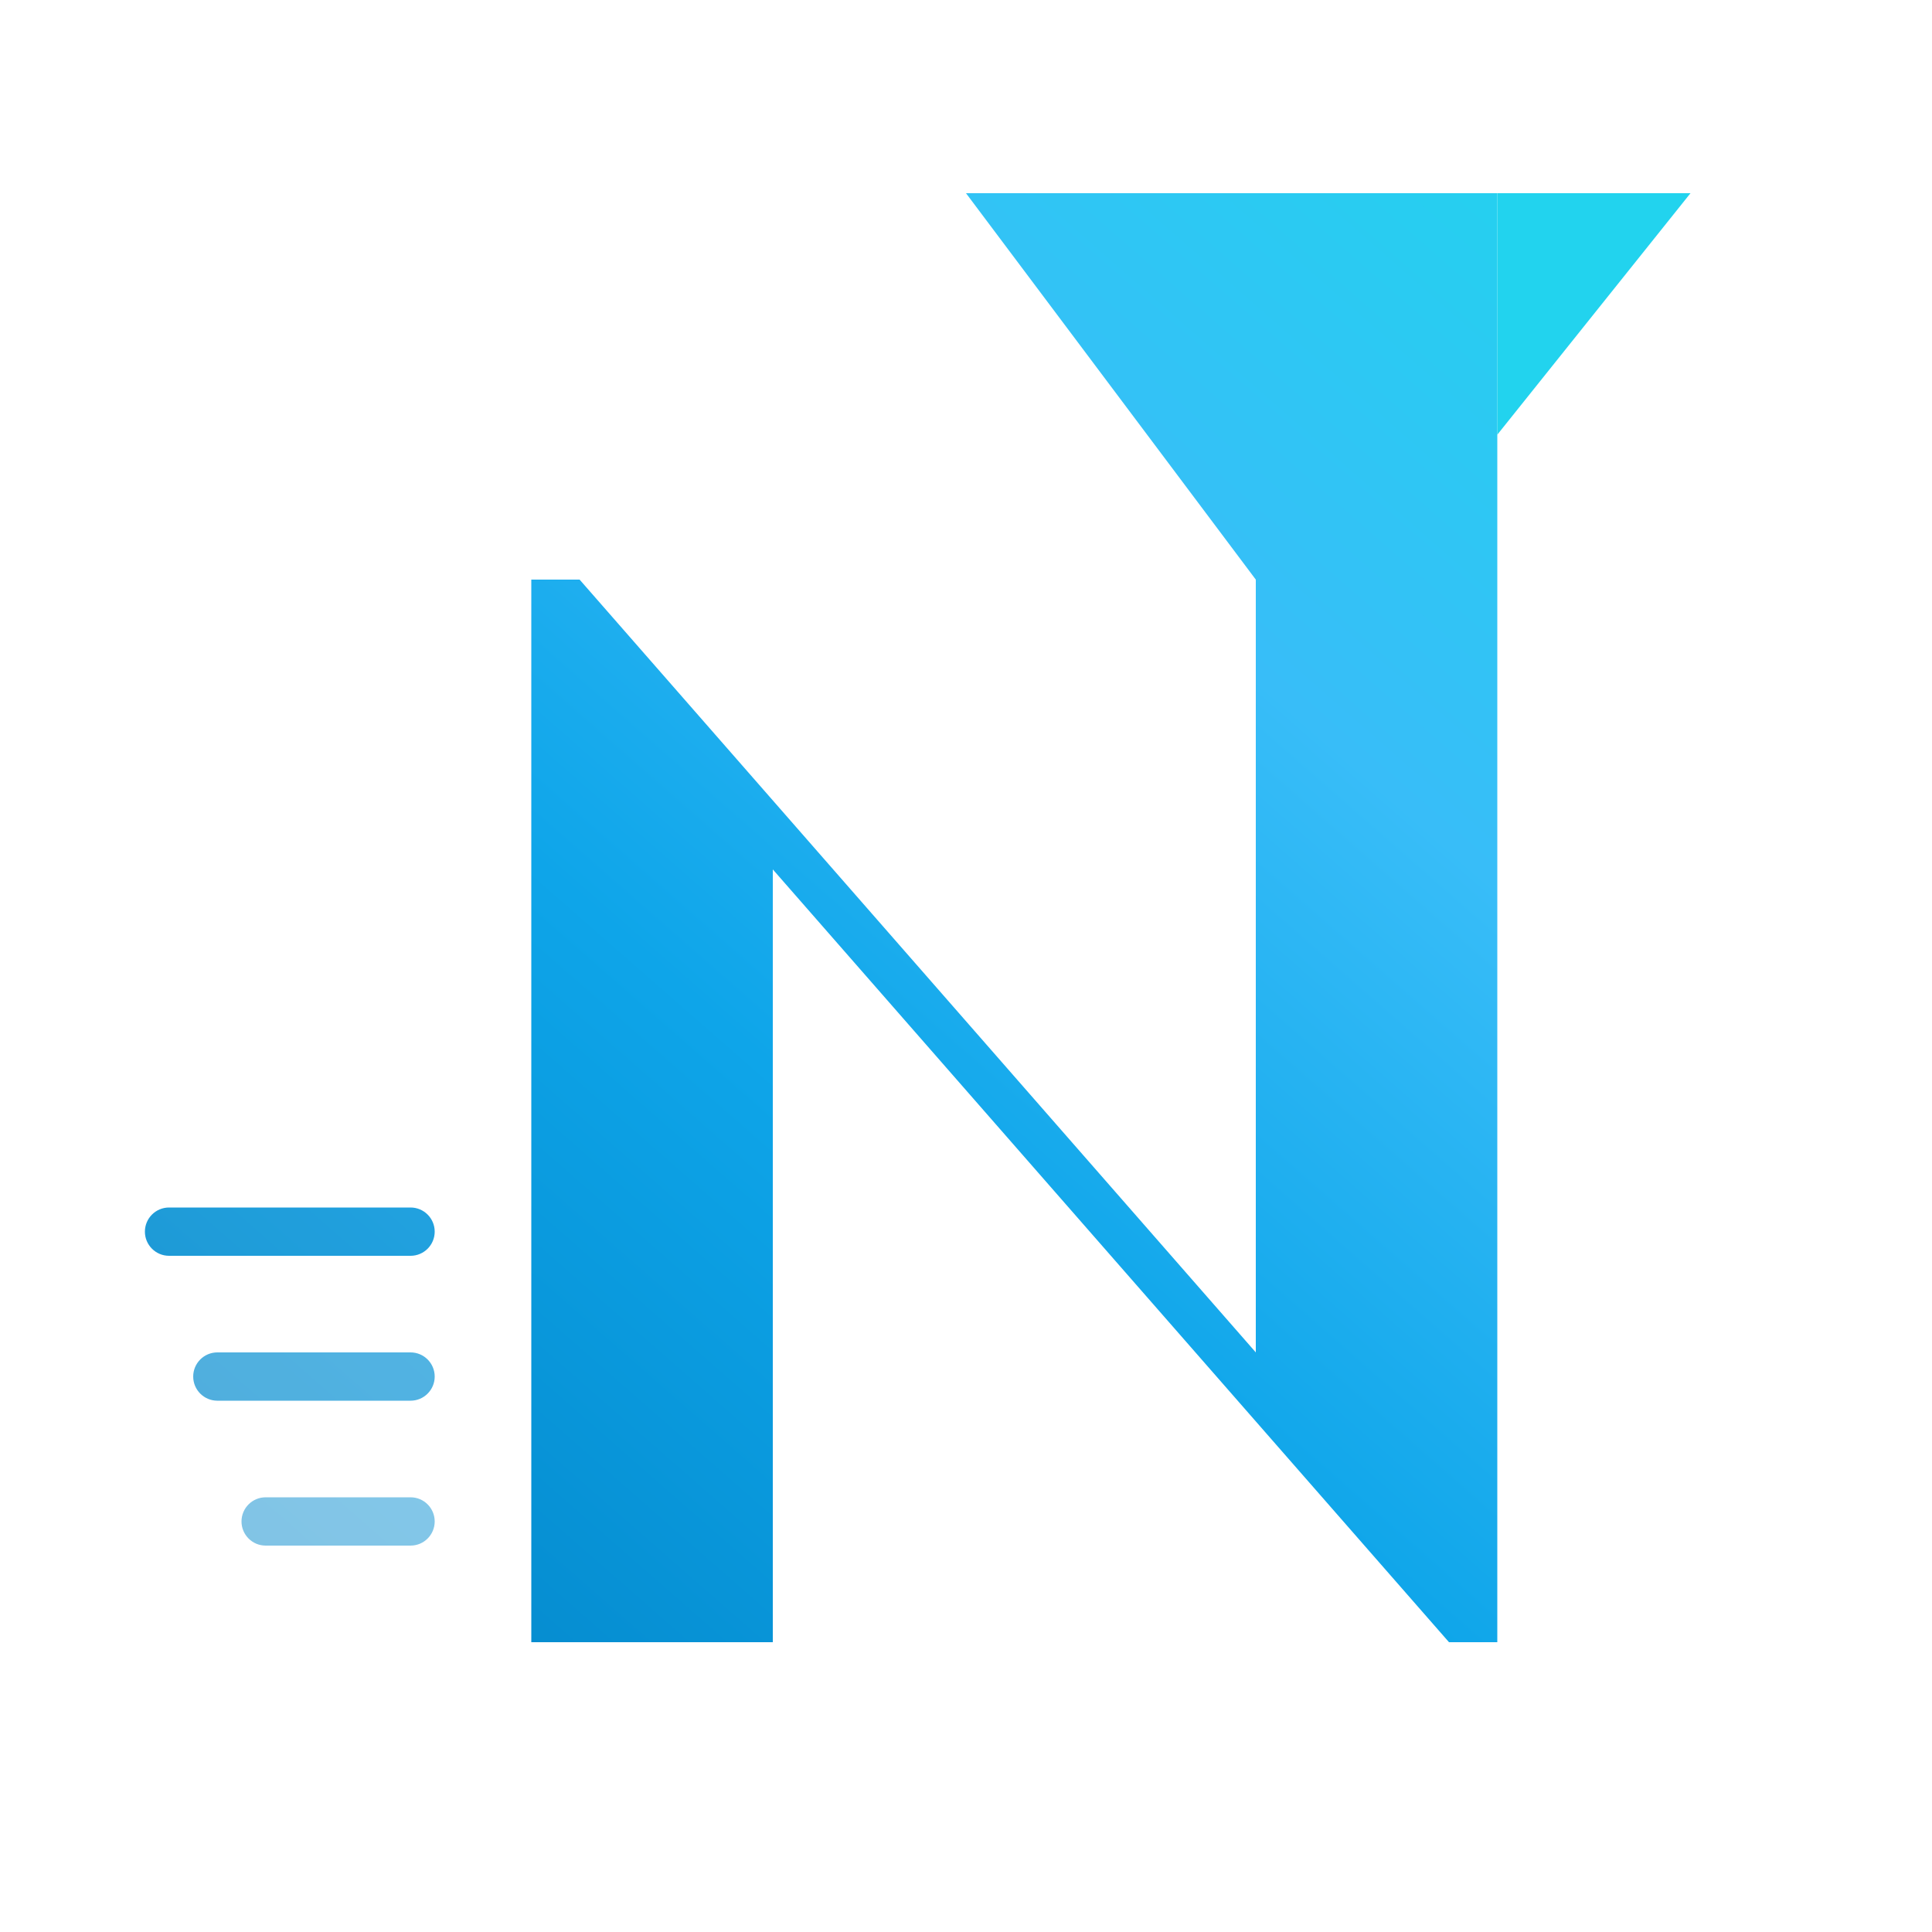
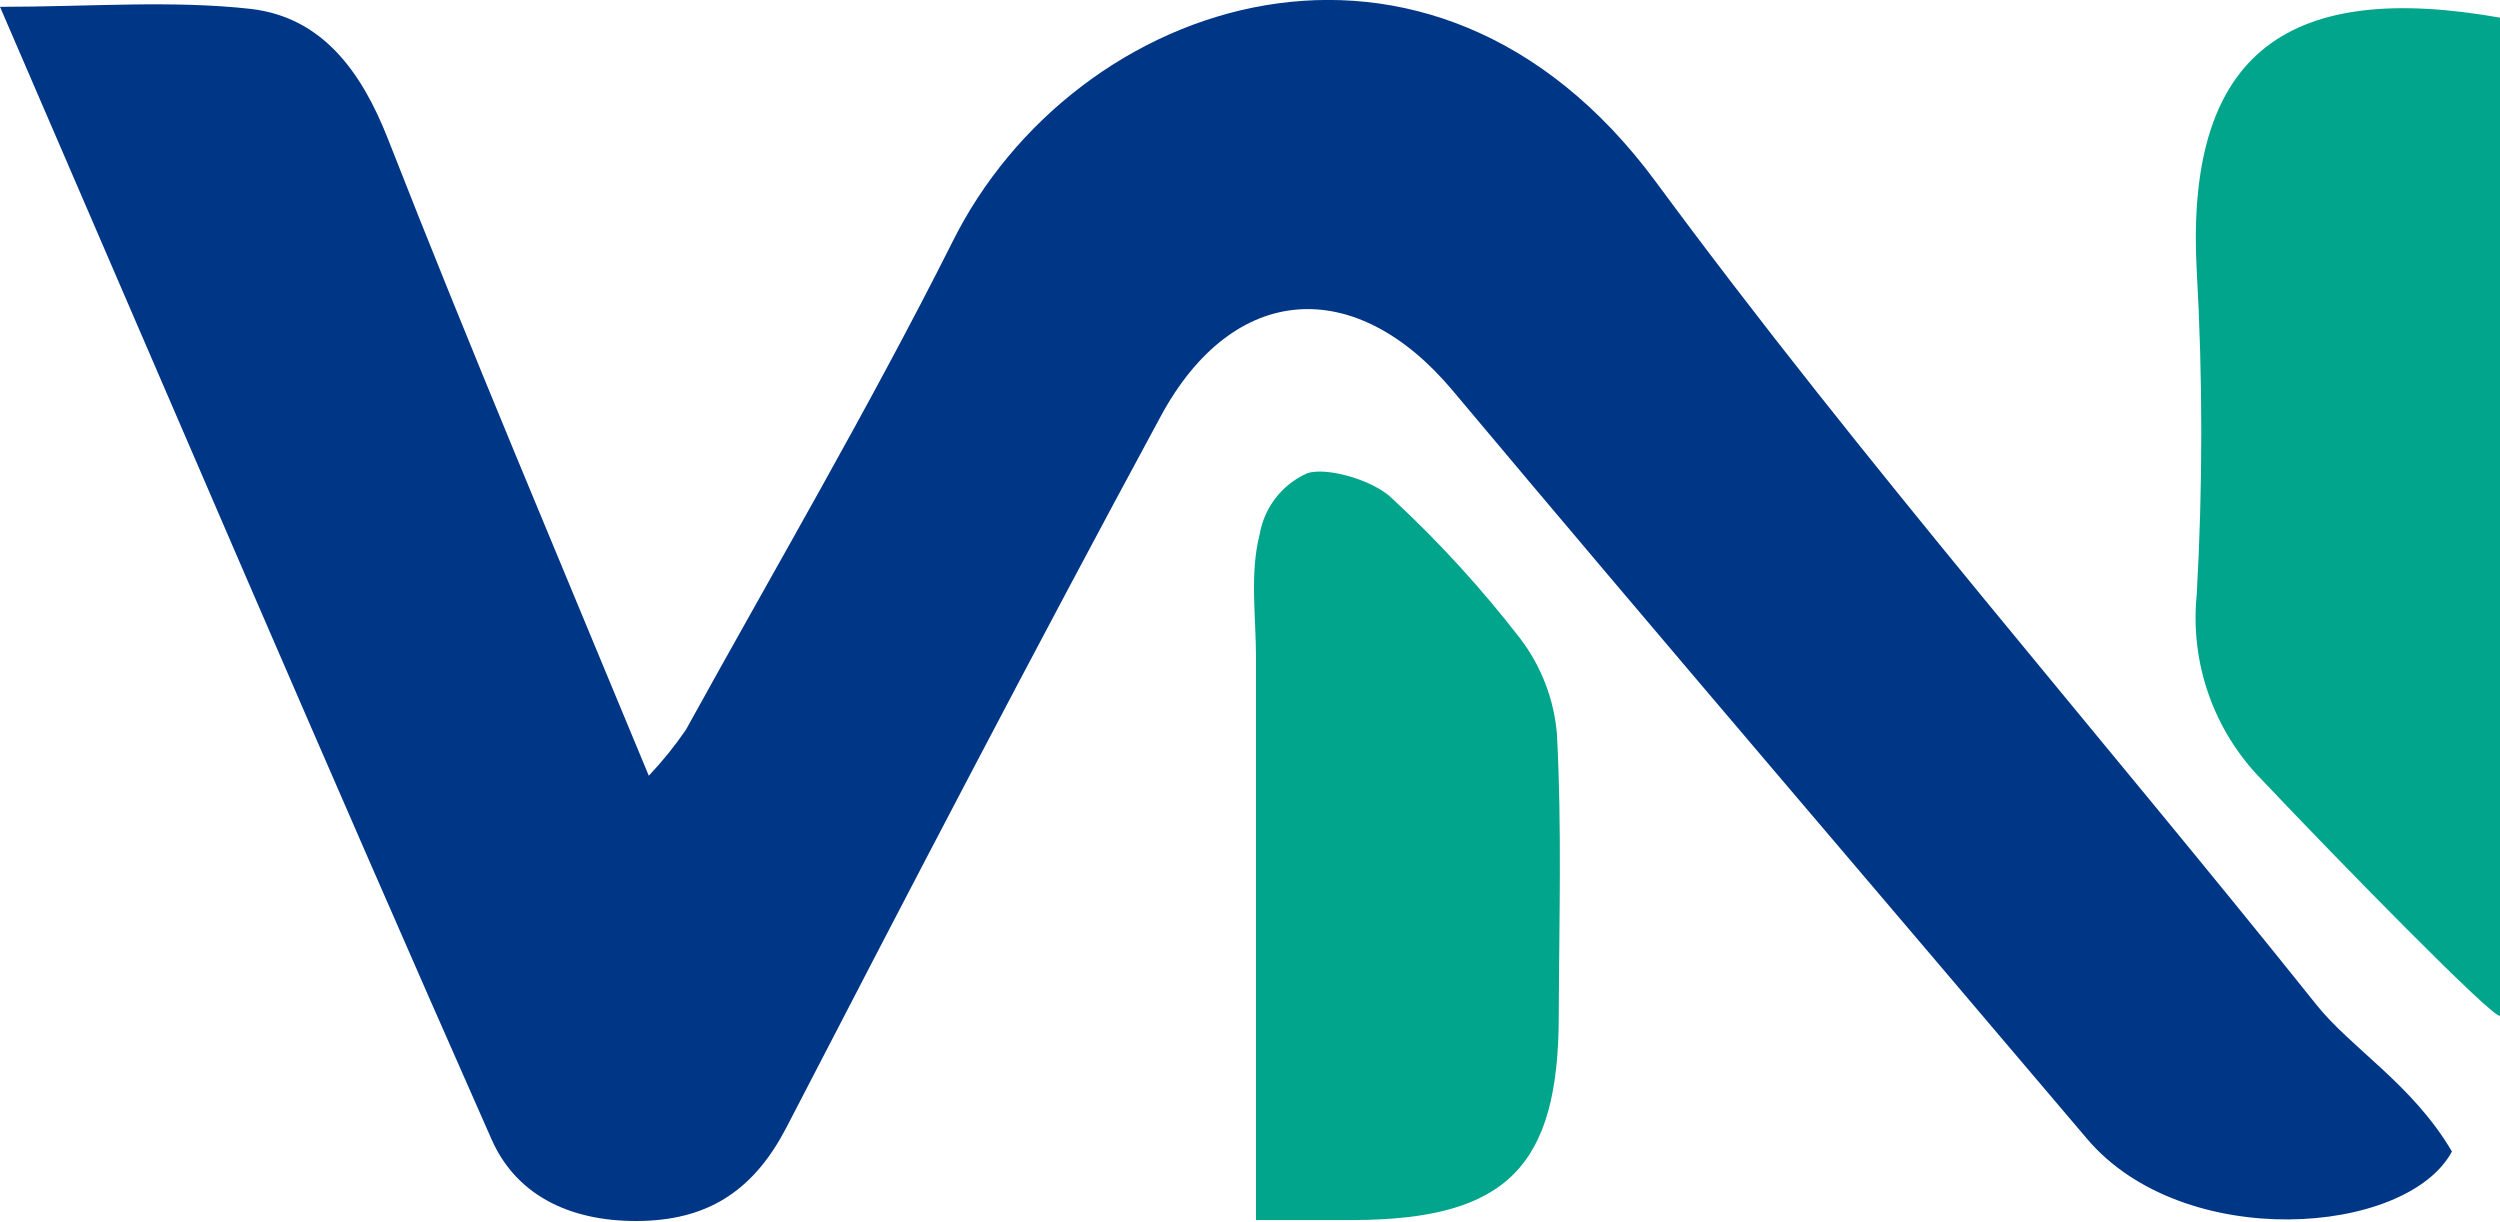
- <svg xmlns="http://www.w3.org/2000/svg" width="200" height="200" viewBox="0 0 200 200" fill="none">
+ <svg xmlns="http://www.w3.org/2000/svg" viewBox="0 0 150.28 73.4">
  <defs>
-     <linearGradient id="mainGrad" x1="30" y1="180" x2="170" y2="20" gradientUnits="userSpaceOnUse">
-       <stop offset="0%" stop-color="#0284c7" />
-       <stop offset="40%" stop-color="#0ea5e9" />
-       <stop offset="70%" stop-color="#38bdf8" />
-       <stop offset="100%" stop-color="#22d3ee" />
-     </linearGradient>
-     <linearGradient id="streakGrad" x1="0" y1="0" x2="100" y2="0" gradientUnits="userSpaceOnUse">
-       <stop offset="0%" stop-color="#0ea5e9" stop-opacity="0" />
-       <stop offset="100%" stop-color="#22d3ee" />
-     </linearGradient>
+     <style>.cls-1{fill:#003686;}.cls-2{fill:#00a58b;}</style>
  </defs>
-   <path d="     M 55 170      L 55 60      L 60 60      L 130 140      L 130 60      L 100 20      L 155 20      L 155 170      L 150 170      L 80 90      L 80 170      Z   " fill="url(#mainGrad)" />
-   <path d="     M 155 20      L 175 20     L 155 45     Z   " fill="#22d3ee" />
-   <rect x="15" y="125" width="30" height="5" rx="2.5" fill="url(#mainGrad)" opacity="0.9" />
-   <rect x="20" y="140" width="25" height="5" rx="2.5" fill="url(#mainGrad)" opacity="0.7" />
-   <rect x="25" y="155" width="20" height="5" rx="2.5" fill="url(#mainGrad)" opacity="0.5" />
+   <g id="Layer_2" data-name="Layer 2">
+     <g id="Layer_1-2" data-name="Layer 1">
+       <path class="cls-1" d="M147.39,69.22c-2.72,5.07-16.14,6.07-21.93-.76-12.71-15-25.49-29.9-38.11-44.95-5.84-7-13.2-6.59-17.58,1.52-7.66,14.17-15.1,28.45-22.5,42.75-1.88,3.62-4.5,5.49-8.6,5.61s-7.56-1.36-9.12-4.9C19.64,46.09,10,23.56,0,.41,5.39.41,10.32,0,15.12.54c4.24.52,6.6,3.73,8.2,7.81C28.27,21,33.55,33.46,39,46.63a22.45,22.45,0,0,0,2.23-2.76c5.37-9.73,11-19.34,16-29.28C64.57-.26,86-7.39,99.52,10.91c12.53,17,26.48,32.92,39.67,49.42C141.29,63,145,65.15,147.39,69.22Z" />
+       <path class="cls-2" d="M150.28,1.06v60c-.35.25-9.73-9.34-14.3-14.17a13.89,13.89,0,0,1-3.93-11.15,173.41,173.41,0,0,0,0-19.48C131.33,2.84,137.87-1.13,150.28,1.06Z" />
+       <path class="cls-2" d="M75.5,73.34V39.54c0-2.48-.38-5.08.22-7.41a4.93,4.93,0,0,1,2.83-3.67c1.12-.42,4,.38,5.14,1.51a68.8,68.8,0,0,1,7.69,8.41,11,11,0,0,1,2.21,5.73c.3,5.63.13,11.29.11,16.94,0,9.1-3.16,12.23-12.25,12.29Z" />
+     </g>
+   </g>
</svg>
